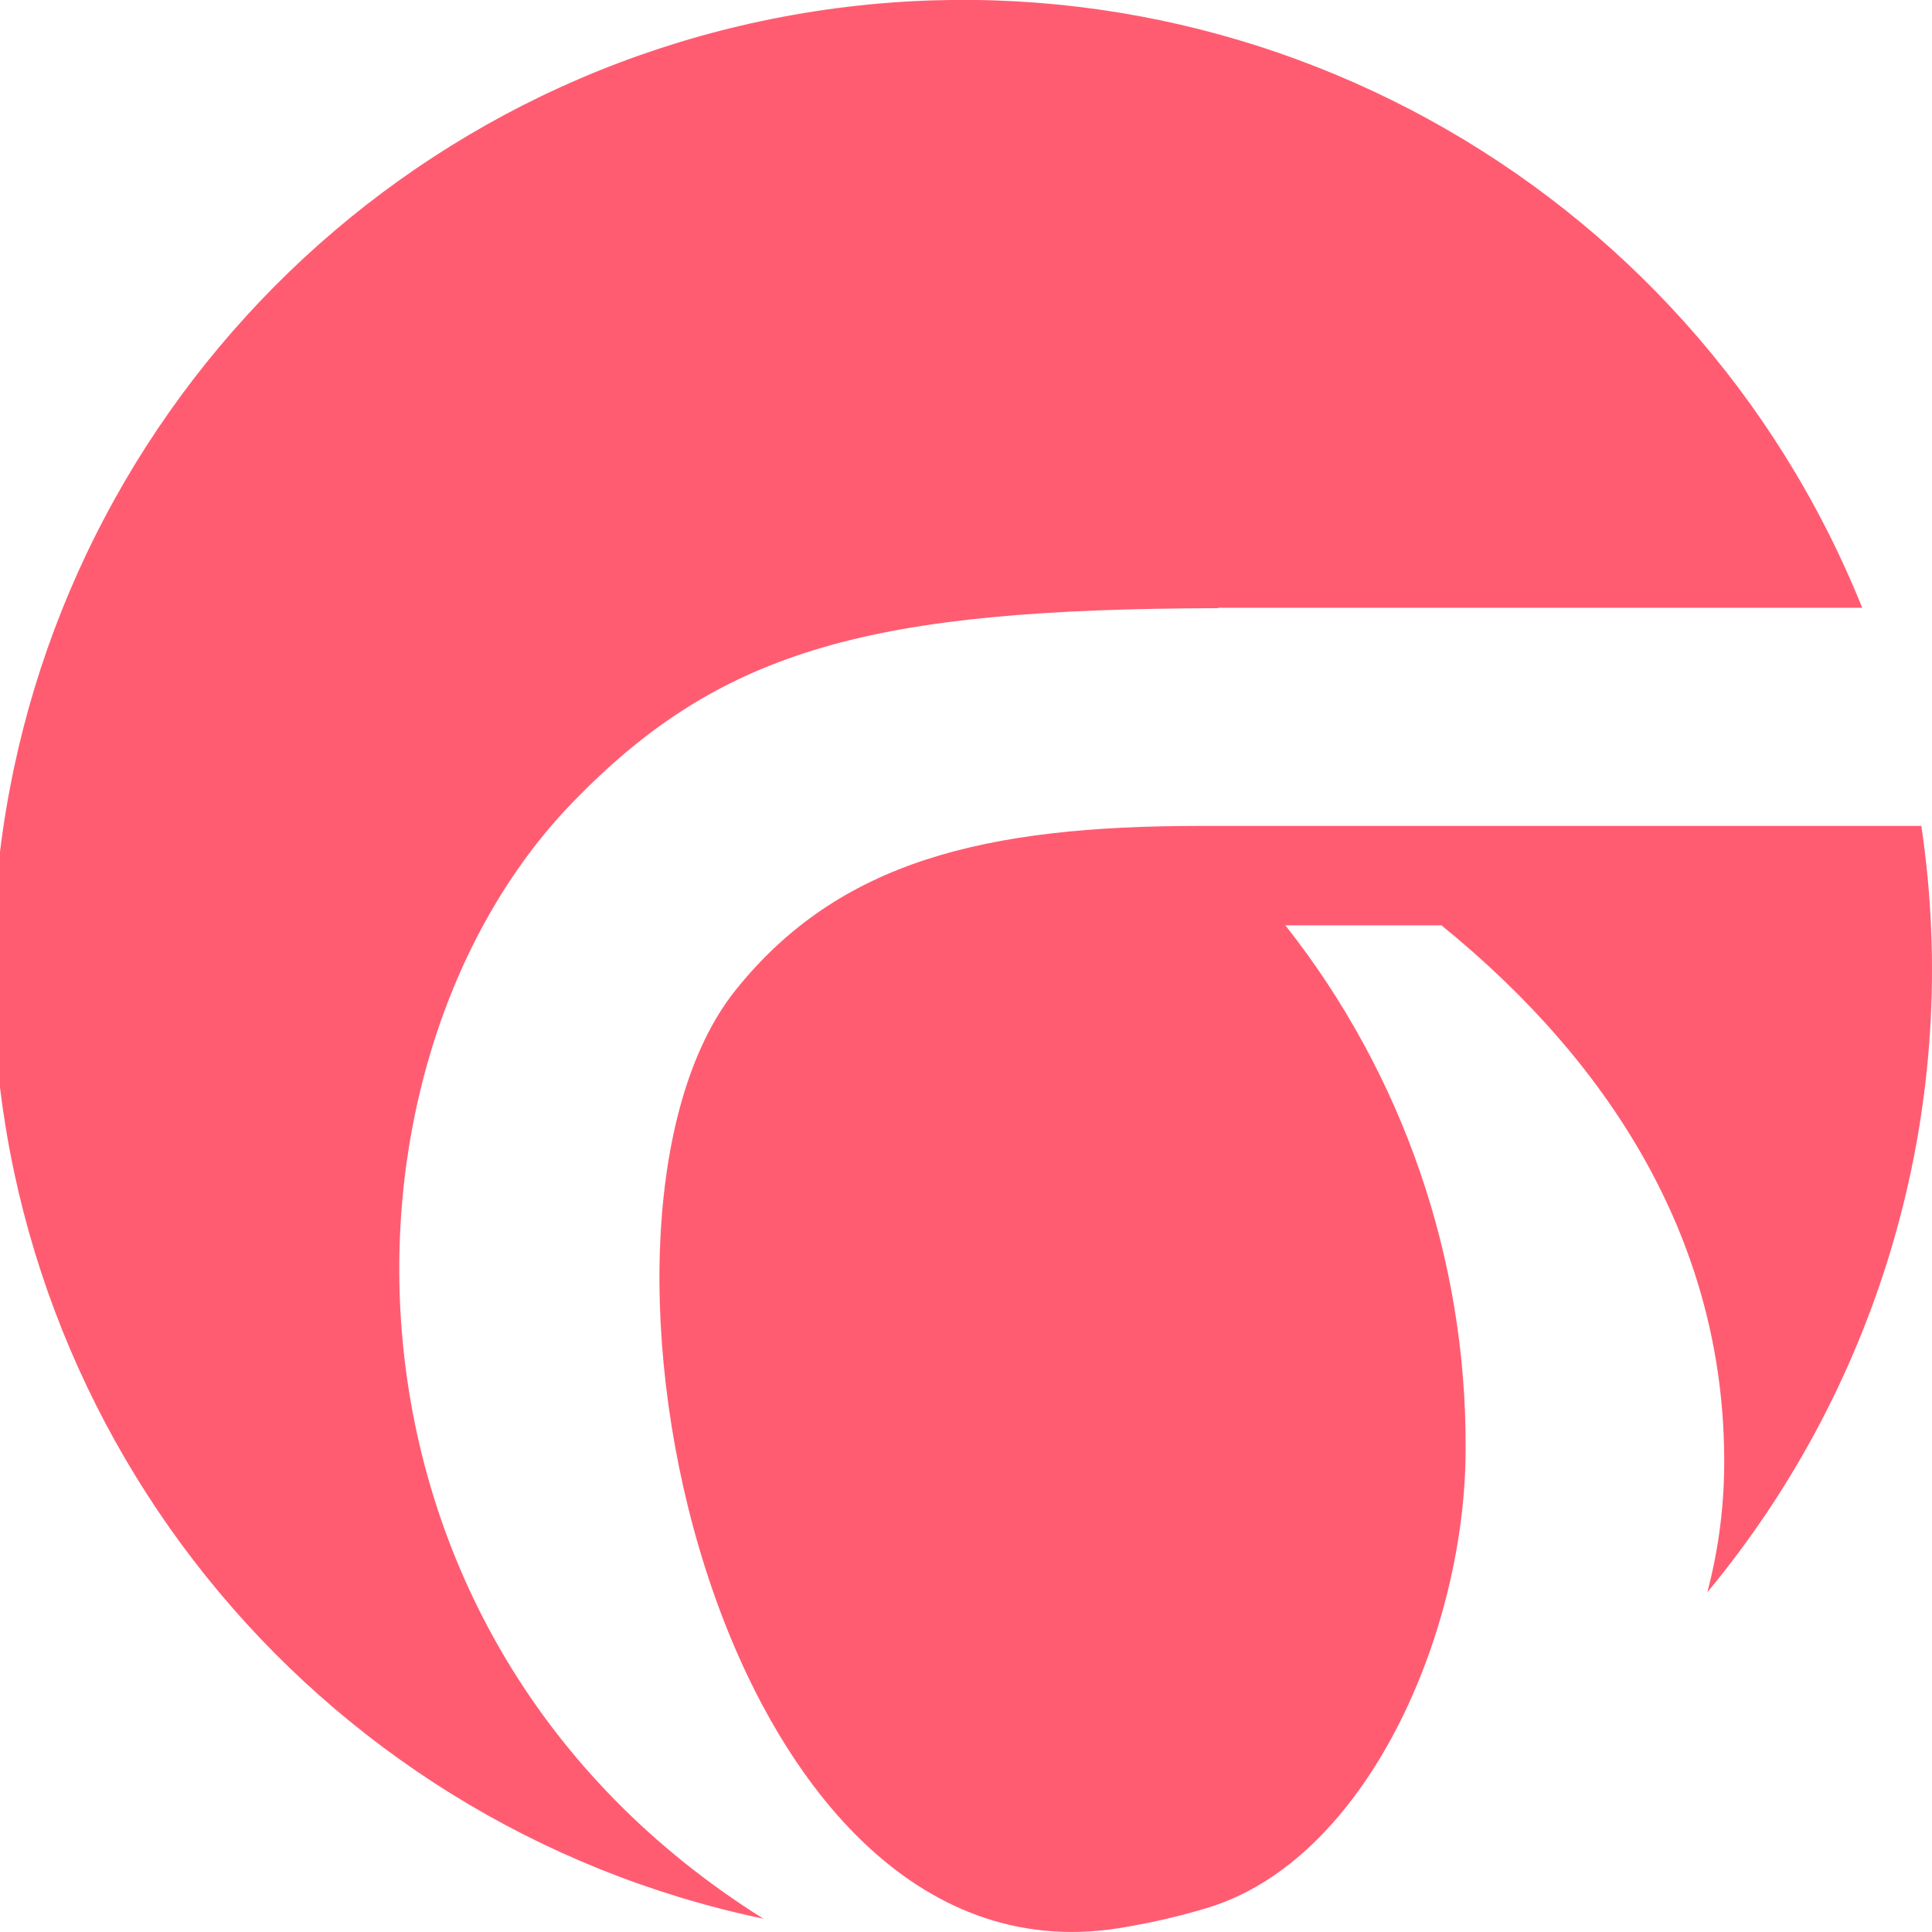
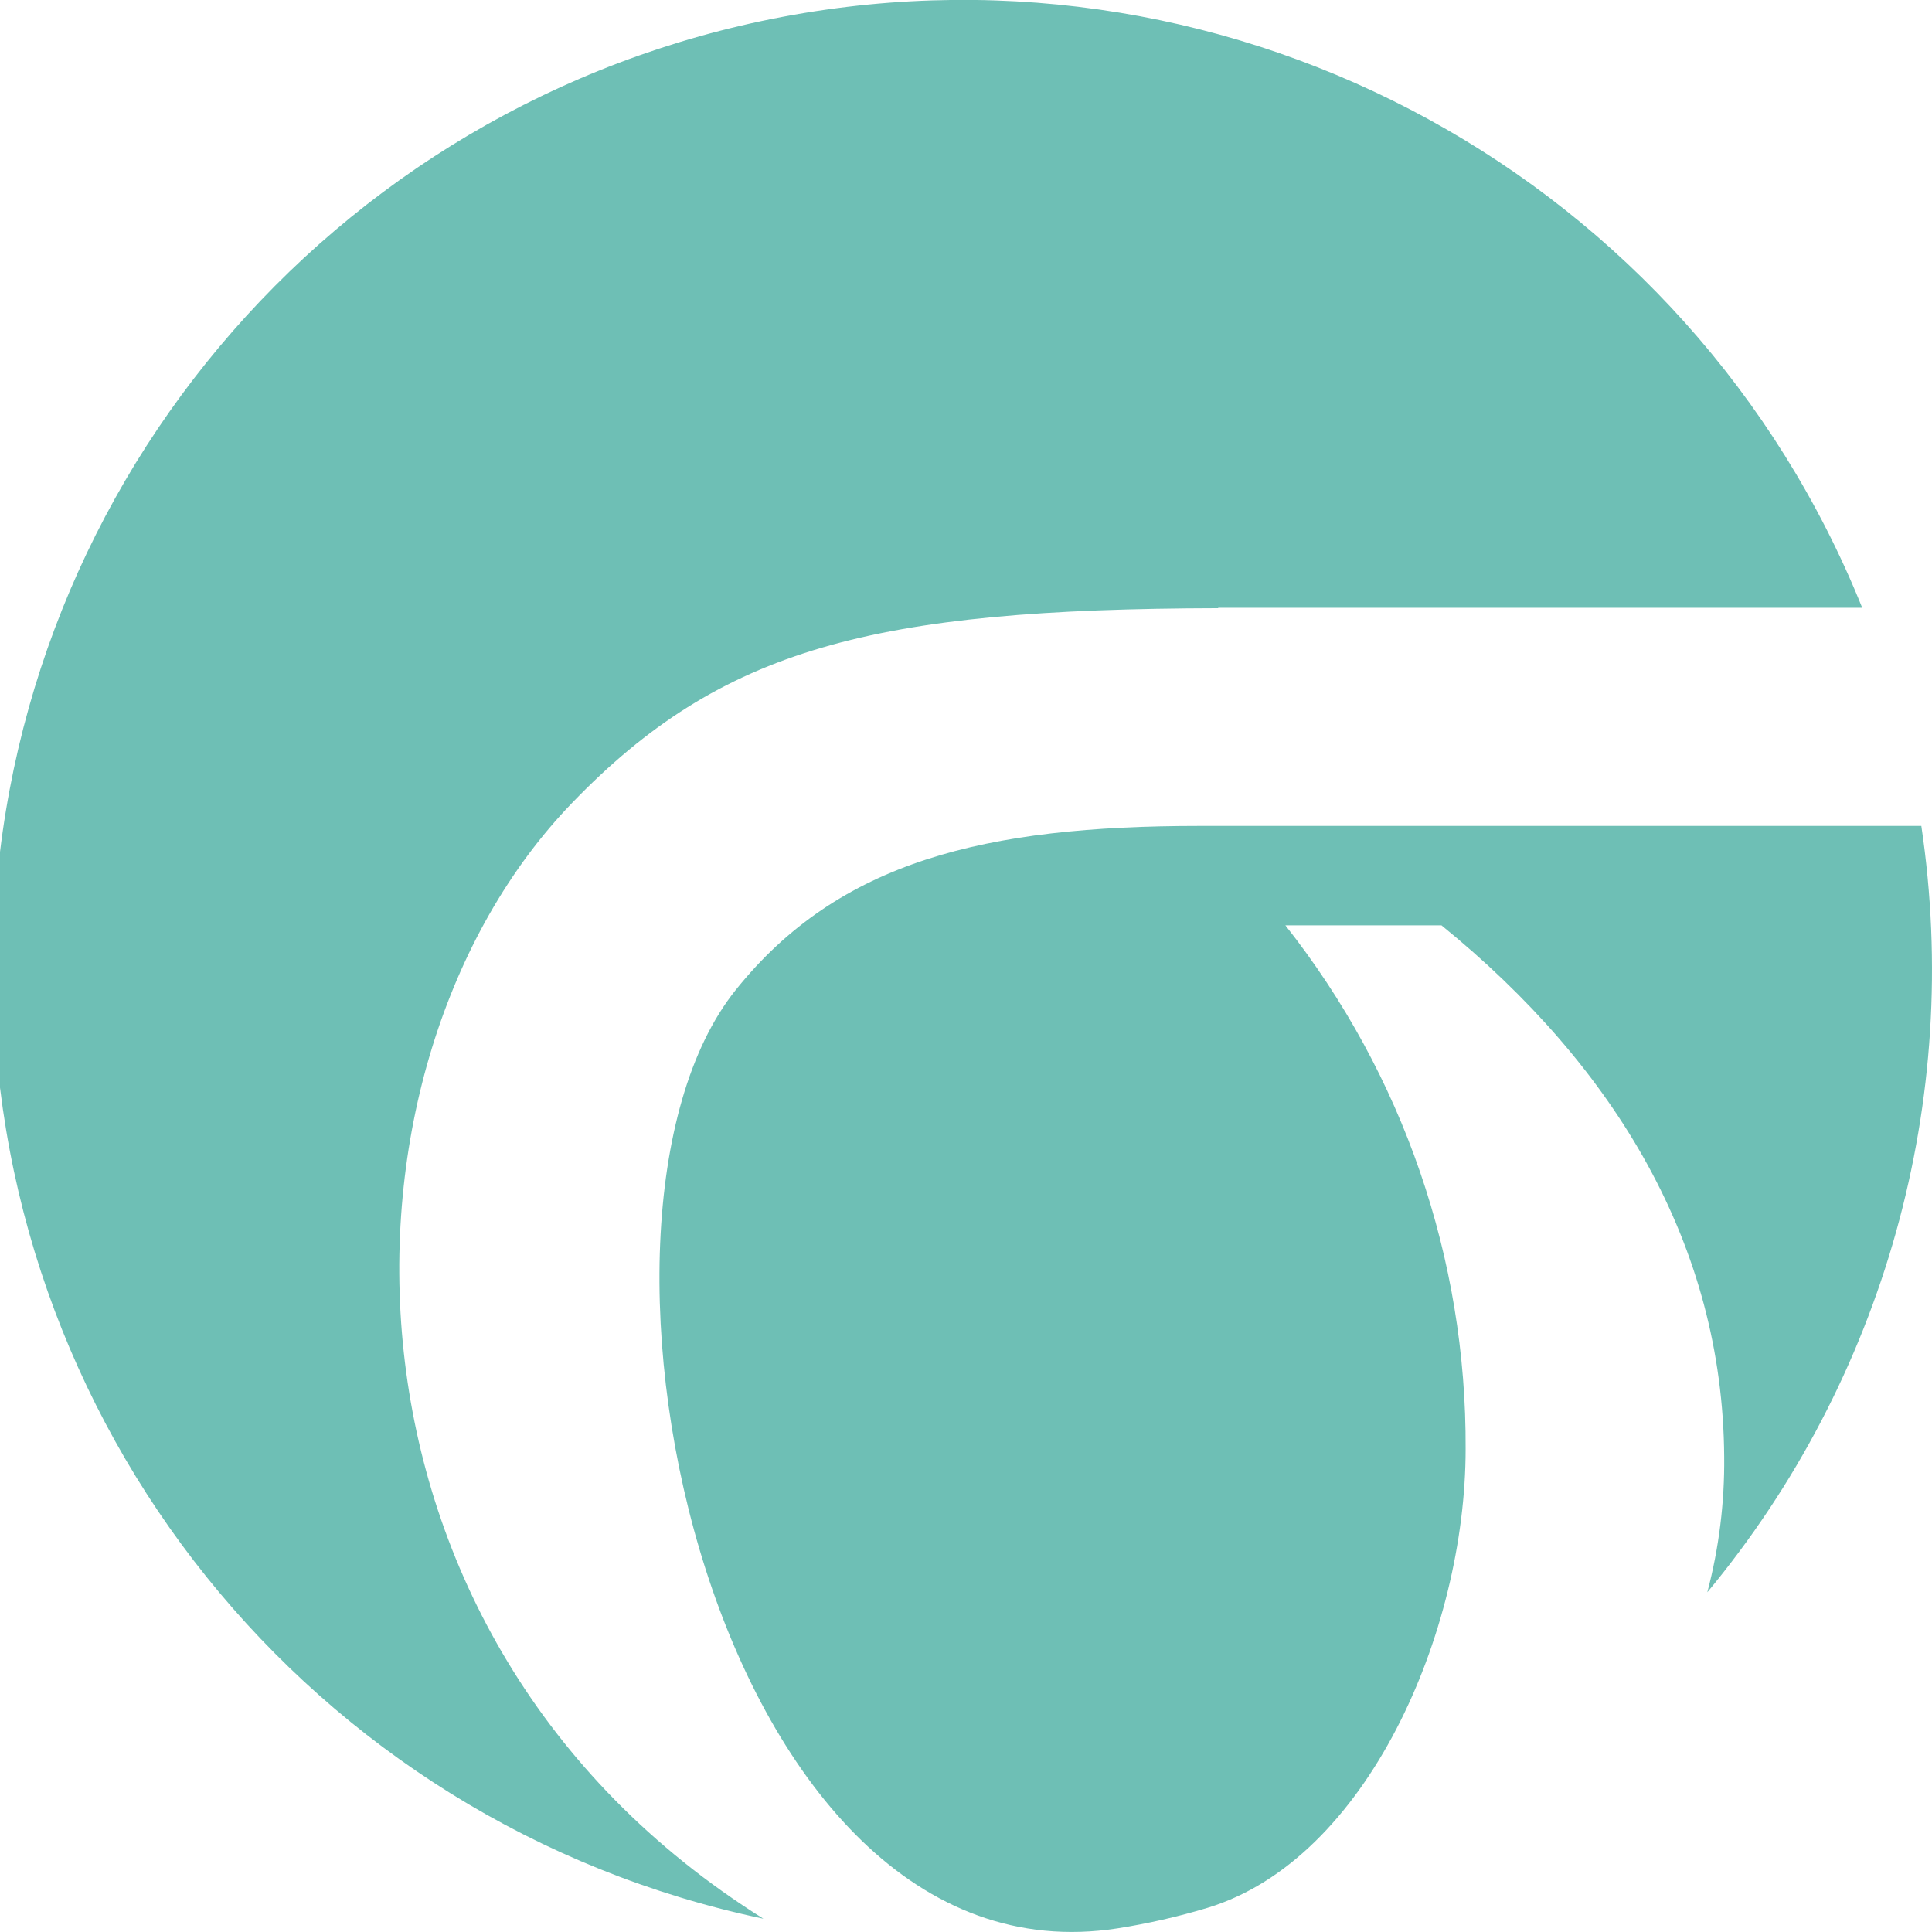
<svg xmlns="http://www.w3.org/2000/svg" width="48" height="48" viewBox="0 0 48 48">
  <defs>
    <style>
      .cls-1 {
-         fill: #ff5c72;
+         fill: #6EBFB5;
        fill-rule: evenodd;
      }
    </style>
  </defs>
  <path id="Sigma_synbol" data-name="Sigma synbol" class="cls-1" d="M237.418,8583.56a12.688,12.688,0,0,0,.419-3.37c-0.036-5.24-2.691-9.68-7.024-13.2h-3.878a20.819,20.819,0,0,1,4.478,13.01c0,4.56-2.456,10.2-6.413,11.4a16.779,16.779,0,0,1-2.236.51c-10.005,1.55-14.109-17.54-9.489-23.31,2.569-3.21,6.206-4.08,11.525-4.08h17.935A24.22,24.22,0,0,1,237.418,8583.56Zm-12.145-24.45c-8.571.02-12.338,0.98-16.061,4.84-6.267,6.49-6.462,20.69,4.754,27.72a24.092,24.092,0,1,1,27.3-32.57h-16v0.01Z" transform="translate(-195 -8544)" />
</svg>
